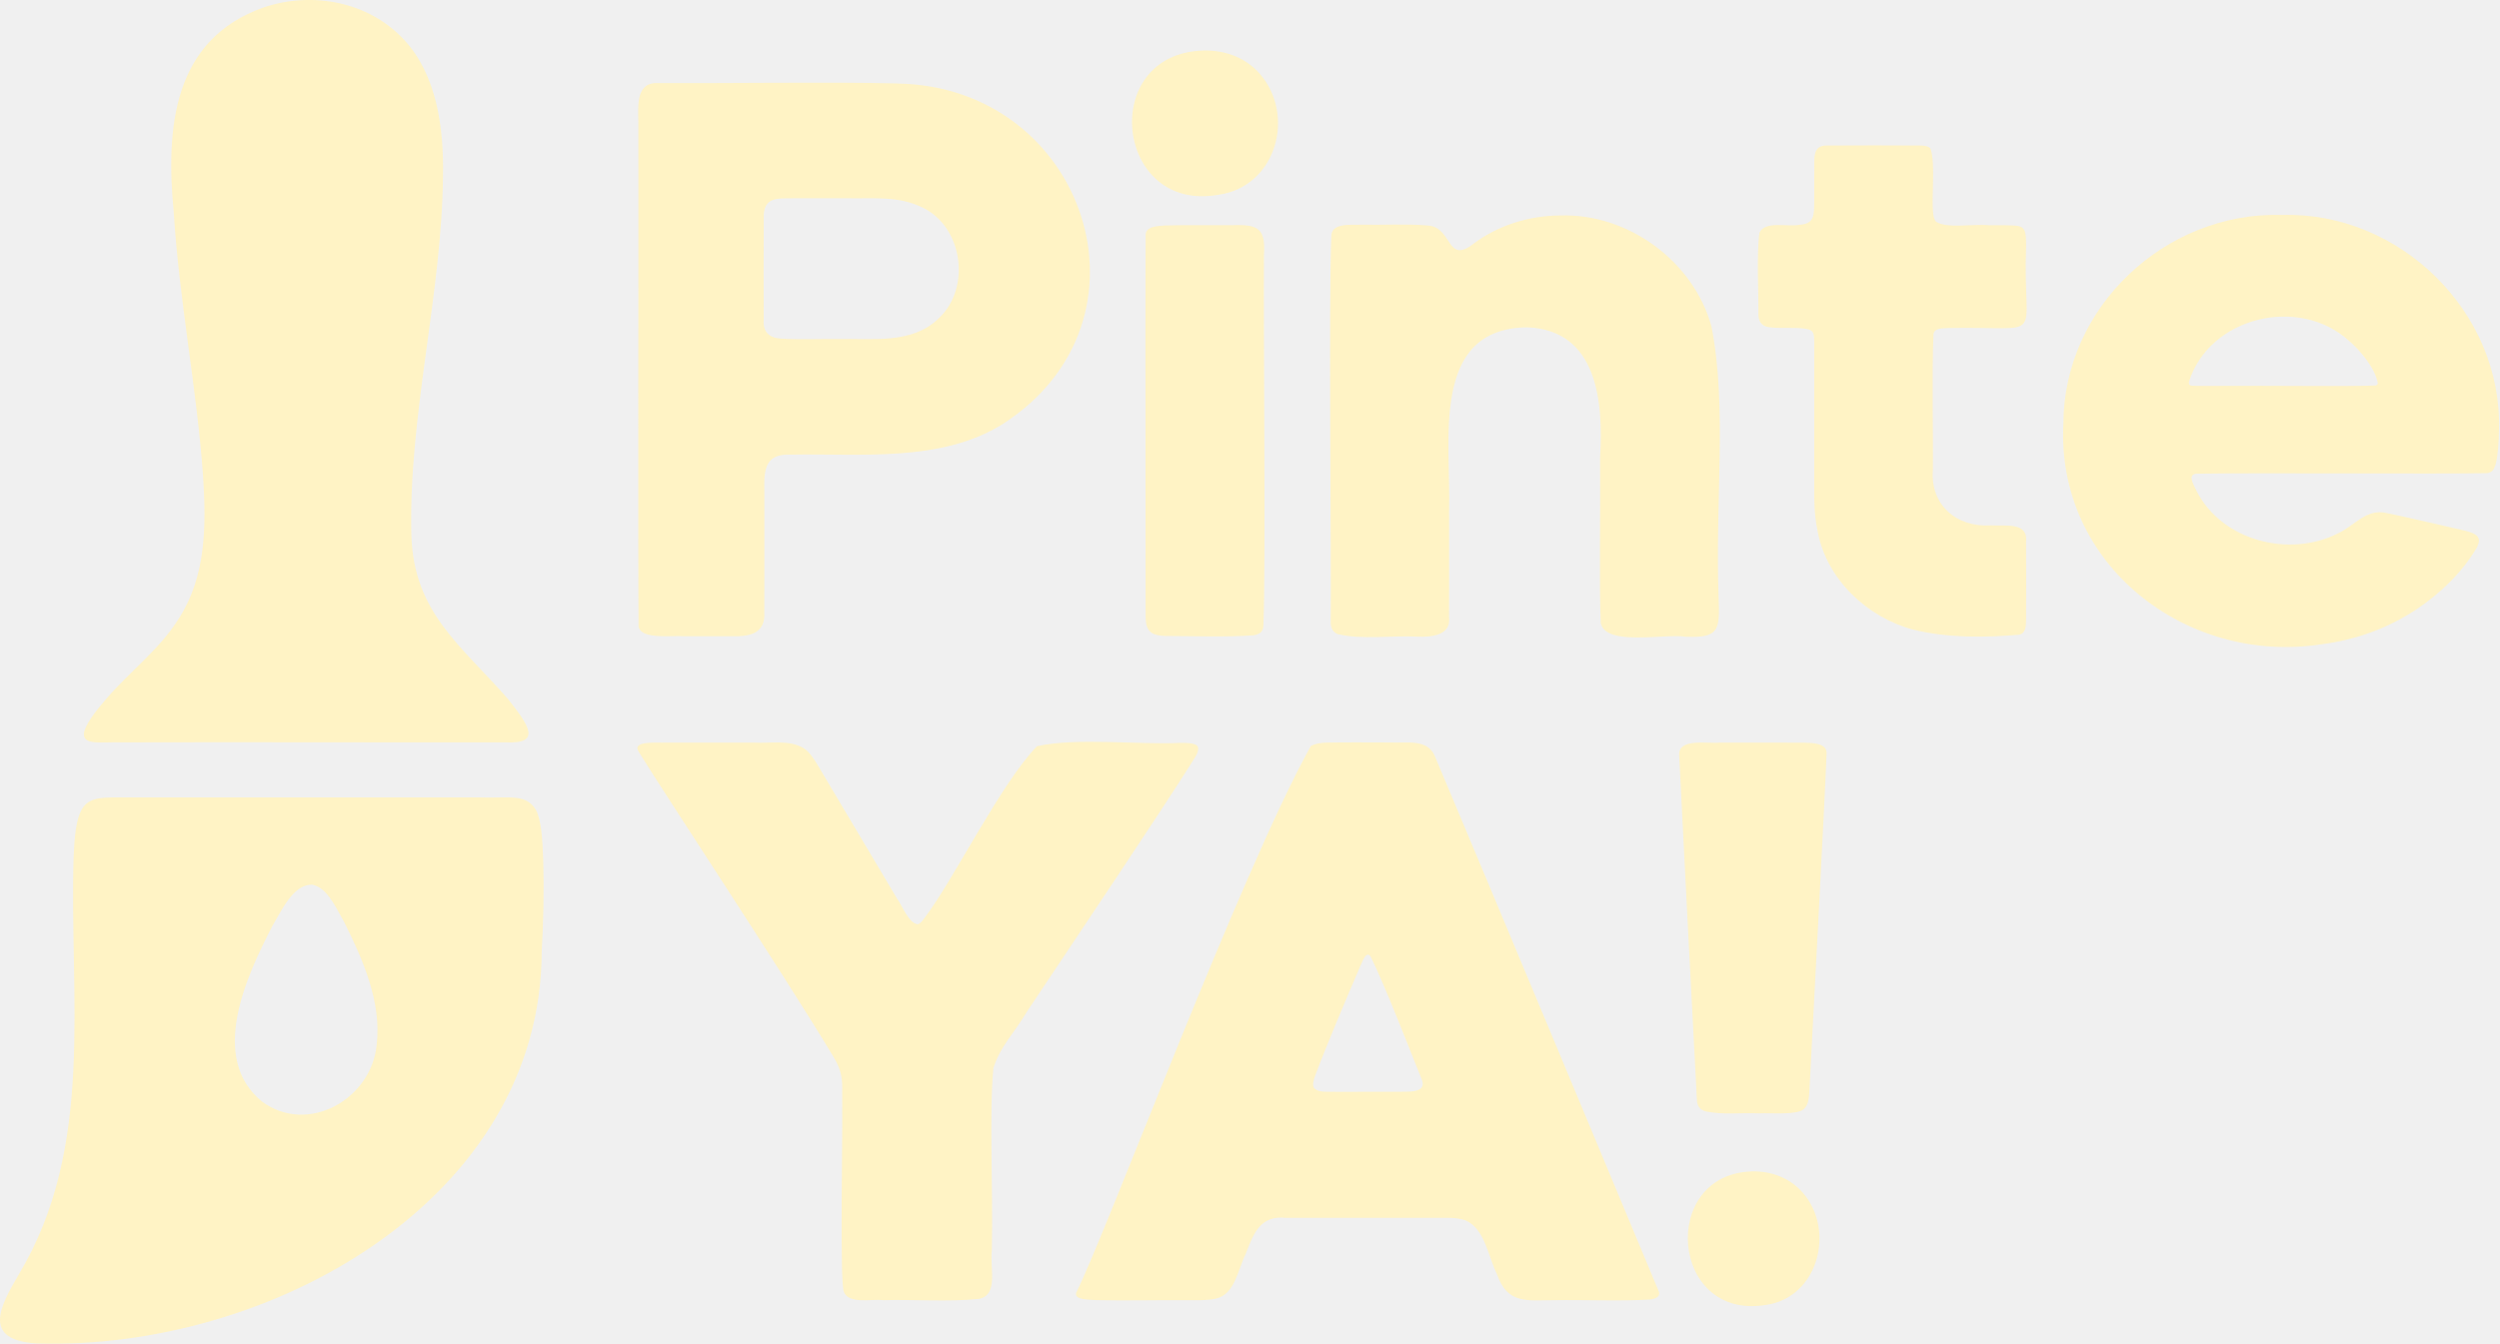
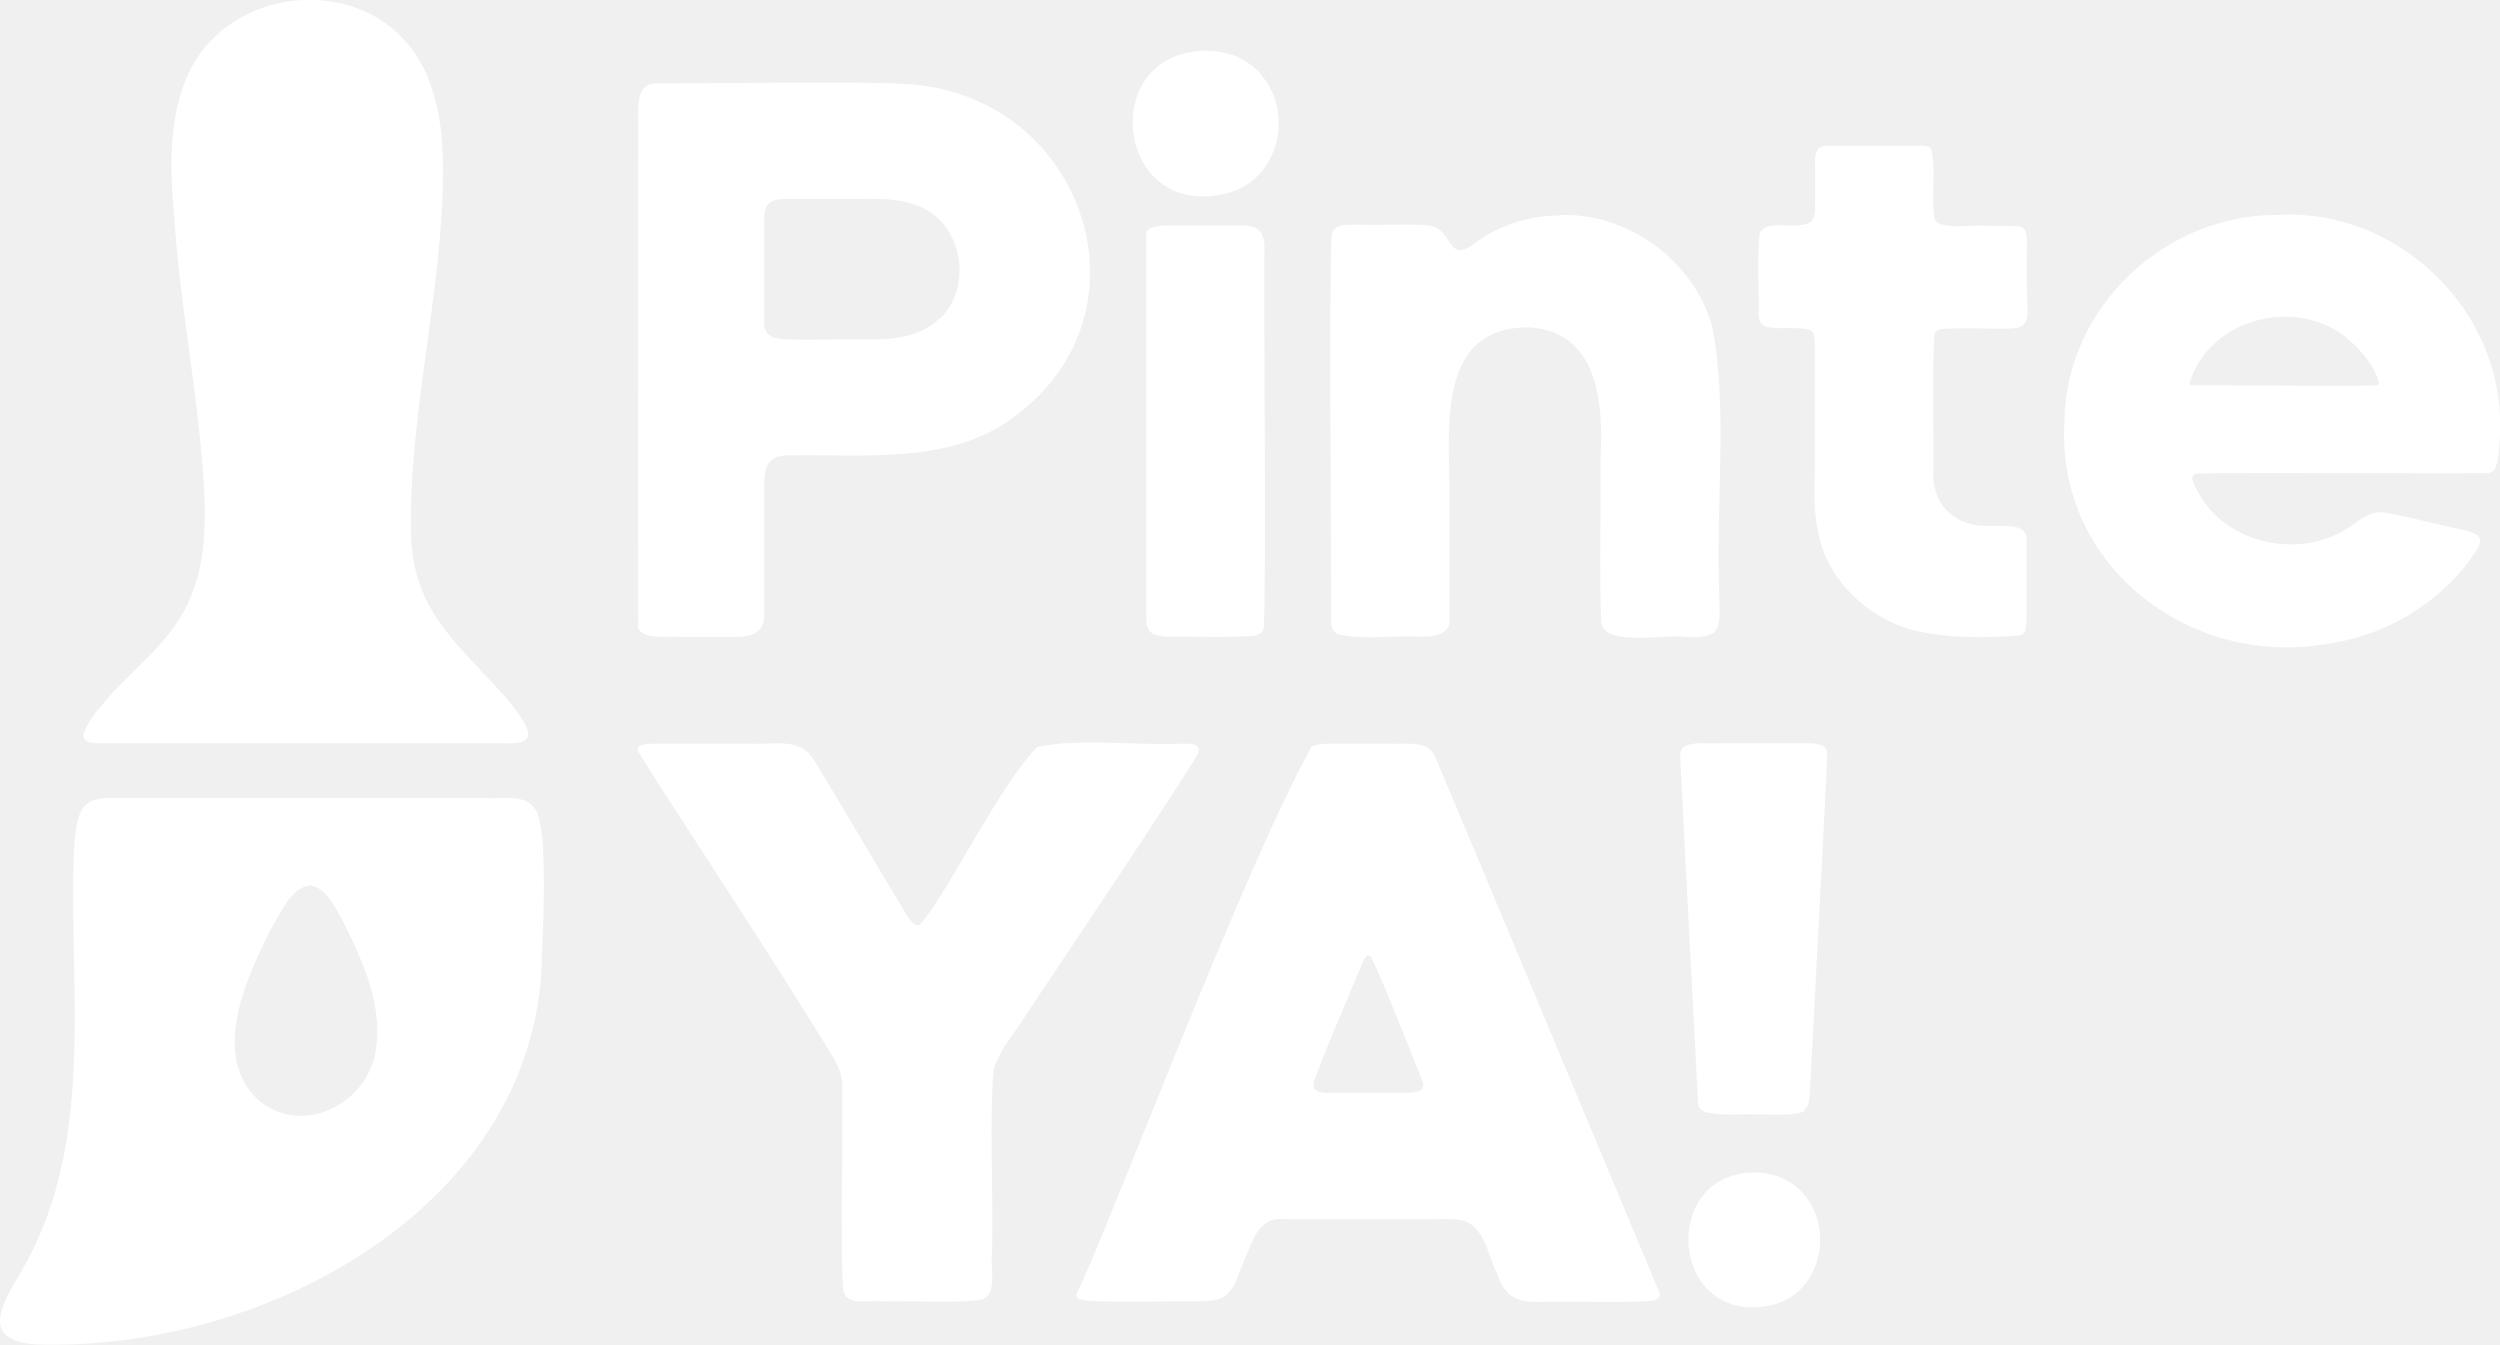
- <svg xmlns="http://www.w3.org/2000/svg" id="Capa_2" data-name="Capa 2" viewBox="0 0 620.92 333.98">
+ <svg xmlns="http://www.w3.org/2000/svg" id="Capa_2" version="1.1" viewBox="0 0 620.9 334">
  <defs>
    <style>
-       .cls-1 {
-         fill: #fff3c5;
+       .st0 {
+         fill: #fff;
      }
    </style>
  </defs>
-   <g id="Capa_1-2" data-name="Capa 1">
+   <g id="Capa_1-2">
    <g>
-       <path class="cls-1" d="M133.22,201.43c1.25,2.46,1.56,6.91,1.75,12.37.21,7.36.07,15.09-.37,22.6-.13,61.94-67.66,99.35-125.59,97.52-13.25-.91-9.35-8.73-4.24-17.33,18.95-31.73,12.42-68.49,13.53-103.69.21-4.08.42-9.77,2.53-12.47,1.7-2.14,4.64-2.17,7.22-2.23,5.59-.02,14.38,0,24.56,0,19.76,0,44.39,0,63.28,0,1.02,0,2.01,0,2.95,0,7.48.29,11.78-1.14,14.34,3.14l.05.09ZM77.44,219.88c-4.68.07-7.39,6.34-9.76,10.27-6.43,12.44-15.94,32.77-2.55,43.67,11.44,8.39,27.21-.67,28.46-14.15,1.26-10.54-3.4-21.14-8.04-30.42-2.63-4.81-4.53-8.65-8-9.37h-.11Z" />
-       <path class="cls-1" d="M20.95,181.72c.86-2.66,3.56-5.79,5.57-8.15,5.88-6.82,13.28-12.28,18.03-20.02,6.7-10.55,6.69-22.97,5.91-35.16-1.55-21.93-5.95-43.78-7.29-65.62-2-20.82-.3-42.98,22.42-50.95,11.95-4.01,25.96-1.45,34.74,8,8.22,8.75,9.95,22.05,9.74,33.66-.24,29.55-8.6,59.74-7.86,89.4.5,19.43,12.45,27.58,24.1,40.97,4.92,6.28,8.51,11.11-.7,10.67-18.25.05-67.75-.09-94.98,0-5.72-.18-10.46.94-9.7-2.7l.02-.08Z" />
+       <path class="st0" d="M133.2,201.4c1.2,2.5,1.6,6.9,1.8,12.4.2,7.4,0,15.1-.4,22.6-.1,61.9-67.7,99.4-125.6,97.5-13.2-.9-9.4-8.7-4.2-17.3,19-31.7,12.4-68.5,13.5-103.7.2-4.1.4-9.8,2.5-12.5,1.7-2.1,4.6-2.2,7.2-2.2,5.6,0,14.4,0,24.6,0h66.2c7.5.3,11.8-1.1,14.3,3.1h0c0,0,0,0,0,0ZM77.4,219.9c-4.7,0-7.4,6.3-9.8,10.3-6.4,12.4-15.9,32.8-2.6,43.7,11.4,8.4,27.2-.7,28.5-14.1,1.3-10.5-3.4-21.1-8-30.4-2.6-4.8-4.5-8.6-8-9.4h-.1,0Z" />
+       <path class="st0" d="M21,181.7c.9-2.7,3.6-5.8,5.6-8.1,5.9-6.8,13.3-12.3,18-20,6.7-10.6,6.7-23,5.9-35.2-1.5-21.9-6-43.8-7.3-65.6-2-20.8-.3-43,22.4-51,11.9-4,26-1.5,34.7,8,8.2,8.8,9.9,22,9.7,33.7-.2,29.6-8.6,59.7-7.9,89.4.5,19.4,12.4,27.6,24.1,41,4.9,6.3,8.5,11.1-.7,10.7-18.2,0-67.8,0-95,0-5.7-.2-10.5.9-9.7-2.7h0c0,0,0-.1,0-.1Z" />
    </g>
    <g>
-       <path class="cls-1" d="M222.94,20.74c-15.79-.41-43.67,0-59.26-.09-5.74-.37-5.12,5.56-5.08,9.65.06,28.28-.12,108.34.06,125.46.66,3.29,8.38,2.12,11.1,2.37,3.93,0,8.58,0,12.18,0,4.74.15,8.27-.92,7.96-5.96.04-6.54,0-18.58.01-27.45.17-5.61-1.35-12.04,6.48-11.72,17.39-.34,37.3,2.02,52.72-7.58,40.15-25.8,20.56-83.8-26-84.66h-.17ZM233.17,79.19c-6.57,6.41-16.57,4.9-25.01,5.09-4.65-.05-9.52.19-14.11-.11-3.01-.2-4.5-1.72-4.3-4.63-.03-6.23-.02-17.36.01-25.05-.24-5.83,3.5-5.12,7.87-5.21,4.25,0,8.7,0,12.99,0,6.76.12,12.59-.63,18.6,2.3,10.02,4.82,12.1,19.93,4.09,27.47l-.14.13Z" />
-       <path class="cls-1" d="M285.98,157.18c.86.63,2.24.84,3.43.89,6.89.01,15.23.33,22.05-.16,1.78-.3,2.43-1.06,2.45-2.53.61-13.86,0-71.73.14-92.02.43-6.44-1.31-7.66-7.83-7.39-5.2.04-11.39-.09-16.73.07-1.81.14-4.95.18-4.83,2.46-.08,8.1-.05,40.84-.03,67.59,0,10.45,0,19.98.02,26.77.03,1.49.04,3.25,1.25,4.23l.09.07Z" />
-       <path class="cls-1" d="M298.87,12.56c-26.13.91-21.78,40.48,3.91,35.84,14.34-2.02,19.26-19.82,10.18-30.12-3.32-3.77-8.24-5.83-13.87-5.73h-.22Z" />
-       <path class="cls-1" d="M387.53,53.55c-7.62.07-15.23,2.42-21.36,6.99-6.77,5.34-5.23-4.01-11.3-4.49-5.24-.46-11.42-.09-16.6-.2-2.63.12-7.61-.6-7.49,3.03-.66,15.61.01,79.48-.14,95.29-.06,1.44.17,2.77,1.71,3.43,6.13,1.46,13.47.3,19.91.64,3.41.16,8.36-.34,7.78-4.82.05-5.5,0-16.34.01-26.63.55-16.7-4.94-45.18,19.44-45.44,17.43.74,18.91,18.46,18.08,32.27.12,13.66-.26,31.6.16,41.19,1.09,5.93,16.16,2.61,20.96,3.44,8.67.43,8.61-1.8,8.33-9.86-.91-23.88,2.19-47.15-1.78-67.26-4.46-16.25-20.8-28.11-37.52-27.58h-.19Z" />
-       <path class="cls-1" d="M479.61,36.88c-.51-.58-1.47-.68-2.33-.71-4.7-.05-18.12-.05-23.18,0-4.1-.21-3.17,3.64-3.31,6.97,0,2.2,0,4.75,0,6.82-.05,3.65.05,5.67-3.76,5.92-2.78.57-8.44-1.07-9.86,1.93-.77,5.53-.18,15.49-.26,20.41.04,2.1,1.16,3.09,3.33,3.18,2.38.27,7.08-.15,9.2.49,1.24.4,1.34,1.35,1.35,3.16,0,6.13,0,21.88,0,31.53.06,6.52-.29,10.19.89,15.75,2.23,11.64,12.23,21.12,23.6,24.14,8.47,2.12,17.96,2.03,26.53,1.28,1.51-.48,1.54-2.01,1.6-3.41.04-4.57.03-14.71,0-19.56.57-5.12-4.98-3.98-8.73-4.2-8.72.56-15.04-5.24-14.43-13.64.13-6.86-.28-24.96.16-33.93.28-1.23,1.28-1.43,3.79-1.48,24.88-.47,18.29,4.1,19.22-20.28,0-3.97-.14-5.11-3.22-5.21-1.98-.09-4.02-.05-6.1-.06-3.72-.39-10.36.91-13.06-.88-.46-.5-.58-1.17-.68-1.89-.56-4.07.61-12.29-.66-16.18l-.11-.15Z" />
-       <path class="cls-1" d="M566.65,53.42c-28.63-.69-53.87,22.85-53.96,51.83-1.84,35.07,30.49,60.07,64.13,54.89,8.61-1.12,16.43-3.96,23.56-8.66,6.04-4.05,11.44-9.23,15.08-15.47,1.21-2.47.09-3.33-3.11-4.14-5.28-1.19-14.83-3.46-19.47-4.38-5.01-1.08-7.77,3.12-11.88,5.03-12.08,6.21-28.87,1.94-35.19-10.42-1.26-2.49-1.98-3.97-.26-4.36,16.38-.26,59.7.11,72.47-.14,1.24-.21,1.68-.93,2.08-2.26.56-2.15.8-5.77.81-8.37.91-29.44-24.7-54.34-53.81-53.55h-.44ZM543.9,94.84c5.09-16.08,27.27-21.45,39.72-10.16,2.99,2.56,6.47,6.82,7.19,10.52-.02.32-.19.51-.5.61-6.25.28-27.7.01-37.48.1-4-.03-7.12.07-8.38-.06-.43-.09-.62-.34-.57-.82l.03-.19Z" />
-       <path class="cls-1" d="M257.62,185.51c-9.08,9.41-20.84,33.44-27.91,42.65-.46.61-1.03,1.47-1.73,1.56-2.22-.28-3.71-4.47-5.05-6.29-6.3-10.59-13.43-22.64-19.85-33.41-.91-1.48-1.9-3.05-3.33-4.01-3.67-2.26-8.44-1.17-12.57-1.43-7.08-.01-14.89,0-21.84,0-1.88.13-8.54-.6-6.63,2.29,6.31,10.32,35.3,54.08,48.25,75.6,1.61,2.61,2.37,4.85,2.3,7.99.11,11.37-.21,25.62-.14,37.34.08,5.42,0,9.34.41,12.82.86,3.79,6.93,2.13,9.91,2.54,7.46-.22,16.4.46,23.81-.32,4.93-1.02,2.65-7.61,3.19-12.03.33-15.72-.69-33.64.38-45.35,1.79-5.53,5.15-8.63,8.26-13.88,11.76-17.68,32.6-48.61,41.63-62.98.68-1,1.6-2.84.46-3.44-1.07-.55-2.67-.51-4.05-.51-9.86.51-25.67-1.36-35.38.81l-.11.06Z" />
-       <path class="cls-1" d="M325.67,185.47c-17.5,31.55-50.67,120.65-58.26,135.8-.62,1.96,3.57,1.71,4.88,1.87,7.06.18,15.64-.04,22.67.02,2.32,0,4.95.11,7.17-.39,4.71-1.07,5.44-7.19,7.39-11.13,2.06-5.44,3.77-9.58,10.05-8.94,5.83-.01,15.76,0,24.68,0,3.97,0,7.48,0,11.3,0,2.79.08,5.97-.29,8.53.61,4.83,1.98,5.71,9.06,7.87,13.4,2.58,7.48,7.47,6.48,14,6.45,8.02-.13,16.68.29,24.15-.17,1.09-.17,2.51-.64,2.09-1.92-7.49-17.94-40.66-97.49-55.68-133.14-1.84-4.43-7.25-3.16-11.12-3.38-5.02,0-10.81-.07-15.7.03-1.35.02-2.81.22-3.9.8l-.12.07ZM326.44,270.32c-.42-.82.02-2.06.35-3.02,2.94-7.81,7.66-18.92,11.14-27.04.51-.94,1.41-4.06,2.58-2.59,3.54,7.06,9.59,22.86,12.82,30.79,1.09,3.17-3.12,2.86-5.17,2.9-4.98-.03-10.72.04-16.07.03-1.81-.15-4.37.39-5.6-.98l-.05-.08Z" />
-       <path class="cls-1" d="M435.13,291.17c-22.84.8-20.16,36.98,3.53,33.19,13.1-1.77,17.45-18.53,9.3-27.88-2.99-3.48-7.53-5.43-12.61-5.32h-.22Z" />
-       <path class="cls-1" d="M448.23,275.62c1.15-1.03,1.22-2.79,1.34-4.3,1.11-21.85,3.78-70.93,4.27-83.77.32-2.97-3.53-2.86-5.65-2.95-6.35-.03-14.45,0-20.93-.01-3.06.31-10.37-1.23-10.04,3.19.65,13.08,3.66,71.91,4.4,85.48.04,1.46.54,2.51,2.2,2.99,4.39.89,8.51.29,13.19.48,3.4-.15,9.41.47,11.13-1.03l.09-.08Z" />
+       <path class="st0" d="M222.9,20.7c-15.8-.4-43.7,0-59.3,0-5.7-.4-5.1,5.6-5.1,9.6,0,28.3-.1,108.3,0,125.5.7,3.3,8.4,2.1,11.1,2.4h12.2c4.7.1,8.3-.9,8-6,0-6.5,0-18.6,0-27.4.2-5.6-1.4-12,6.5-11.7,17.4-.3,37.3,2,52.7-7.6,40.2-25.8,20.6-83.8-26-84.7h-.2ZM233.2,79.2c-6.6,6.4-16.6,4.9-25,5.1-4.6,0-9.5.2-14.1-.1-3-.2-4.5-1.7-4.3-4.6,0-6.2,0-17.4,0-25-.2-5.8,3.5-5.1,7.9-5.2h13c6.8.1,12.6-.6,18.6,2.3,10,4.8,12.1,19.9,4.1,27.5h-.1Z" />
+       <path class="st0" d="M286,157.2c.9.6,2.2.8,3.4.9,6.9,0,15.2.3,22-.2,1.8-.3,2.4-1.1,2.5-2.5.6-13.9,0-71.7.1-92,.4-6.4-1.3-7.7-7.8-7.4-5.2,0-11.4,0-16.7,0-1.8.1-5,.2-4.8,2.5,0,8.1,0,40.8,0,67.6,0,10.5,0,20,0,26.8,0,1.5,0,3.2,1.2,4.2h0c0,0,0,0,0,0Z" />
+       <path class="st0" d="M298.9,12.6c-26.1.9-21.8,40.5,3.9,35.8,14.3-2,19.3-19.8,10.2-30.1-3.3-3.8-8.2-5.8-13.9-5.7h-.2Z" />
+       <path class="st0" d="M387.5,53.5c-7.6,0-15.2,2.4-21.4,7-6.8,5.3-5.2-4-11.3-4.5-5.2-.5-11.4,0-16.6-.2-2.6.1-7.6-.6-7.5,3-.7,15.6,0,79.5-.1,95.3,0,1.4.2,2.8,1.7,3.4,6.1,1.5,13.5.3,19.9.6,3.4.2,8.4-.3,7.8-4.8,0-5.5,0-16.3,0-26.6.5-16.7-4.9-45.2,19.4-45.4,17.4.7,18.9,18.5,18.1,32.3.1,13.7-.3,31.6.2,41.2,1.1,5.9,16.2,2.6,21,3.4,8.7.4,8.6-1.8,8.3-9.9-.9-23.9,2.2-47.2-1.8-67.3-4.5-16.2-20.8-28.1-37.5-27.6h-.2,0Z" />
+       <path class="st0" d="M479.6,36.9c-.5-.6-1.5-.7-2.3-.7-4.7,0-18.1,0-23.2,0-4.1-.2-3.2,3.6-3.3,7v6.8c0,3.7,0,5.7-3.8,5.9-2.8.6-8.4-1.1-9.9,1.9-.8,5.5-.2,15.5-.3,20.4,0,2.1,1.2,3.1,3.3,3.2,2.4.3,7.1-.2,9.2.5,1.2.4,1.3,1.3,1.4,3.2v31.5c0,6.5-.3,10.2.9,15.8,2.2,11.6,12.2,21.1,23.6,24.1,8.5,2.1,18,2,26.5,1.3,1.5-.5,1.5-2,1.6-3.4,0-4.6,0-14.7,0-19.6.6-5.1-5-4-8.7-4.2-8.7.6-15-5.2-14.4-13.6.1-6.9-.3-25,.2-33.9.3-1.2,1.3-1.4,3.8-1.5,24.9-.5,18.3,4.1,19.2-20.3,0-4-.1-5.1-3.2-5.2-2,0-4,0-6.1,0-3.7-.4-10.4.9-13.1-.9-.5-.5-.6-1.2-.7-1.9-.6-4.1.6-12.3-.7-16.2v-.2c-.1,0,0,0,0,0Z" />
+       <path class="st0" d="M566.7,53.4c-28.6-.7-53.9,22.8-54,51.8-1.8,35.1,30.5,60.1,64.1,54.9,8.6-1.1,16.4-4,23.6-8.7,6-4.1,11.4-9.2,15.1-15.5,1.2-2.5,0-3.3-3.1-4.1-5.3-1.2-14.8-3.5-19.5-4.4-5-1.1-7.8,3.1-11.9,5-12.1,6.2-28.9,1.9-35.2-10.4-1.3-2.5-2-4-.3-4.4,16.4-.3,59.7.1,72.5-.1,1.2-.2,1.7-.9,2.1-2.3.6-2.2.8-5.8.8-8.4.9-29.4-24.7-54.3-53.8-53.5h-.5ZM543.9,94.8c5.1-16.1,27.3-21.4,39.7-10.2,3,2.6,6.5,6.8,7.2,10.5,0,.3-.2.5-.5.6-6.2.3-27.7,0-37.5,0-4,0-7.1,0-8.4,0-.4,0-.6-.3-.6-.8v-.2s0,0,0,0Z" />
+       <path class="st0" d="M257.6,185.5c-9.1,9.4-20.8,33.4-27.9,42.7-.5.6-1,1.5-1.7,1.6-2.2-.3-3.7-4.5-5.1-6.3-6.3-10.6-13.4-22.6-19.9-33.4-.9-1.5-1.9-3.1-3.3-4-3.7-2.3-8.4-1.2-12.6-1.4-7.1,0-14.9,0-21.8,0-1.9.1-8.5-.6-6.6,2.3,6.3,10.3,35.3,54.1,48.2,75.6,1.6,2.6,2.4,4.9,2.3,8,.1,11.4-.2,25.6-.1,37.3,0,5.4,0,9.3.4,12.8.9,3.8,6.9,2.1,9.9,2.5,7.5-.2,16.4.5,23.8-.3,4.9-1,2.6-7.6,3.2-12,.3-15.7-.7-33.6.4-45.4,1.8-5.5,5.1-8.6,8.3-13.9,11.8-17.7,32.6-48.6,41.6-63,.7-1,1.6-2.8.5-3.4-1.1-.6-2.7-.5-4-.5-9.9.5-25.7-1.4-35.4.8h-.1c0,0,0,0,0,0Z" />
+       <path class="st0" d="M325.7,185.5c-17.5,31.6-50.7,120.6-58.3,135.8-.6,2,3.6,1.7,4.9,1.9,7.1.2,15.6,0,22.7,0,2.3,0,5,.1,7.2-.4,4.7-1.1,5.4-7.2,7.4-11.1,2.1-5.4,3.8-9.6,10-8.9,5.8,0,15.8,0,24.7,0h11.3c2.8,0,6-.3,8.5.6,4.8,2,5.7,9.1,7.9,13.4,2.6,7.5,7.5,6.5,14,6.5,8-.1,16.7.3,24.1-.2,1.1-.2,2.5-.6,2.1-1.9-7.5-17.9-40.7-97.5-55.7-133.1-1.8-4.4-7.2-3.2-11.1-3.4-5,0-10.8,0-15.7,0-1.4,0-2.8.2-3.9.8h-.1ZM326.4,270.3c-.4-.8,0-2.1.4-3,2.9-7.8,7.7-18.9,11.1-27,.5-.9,1.4-4.1,2.6-2.6,3.5,7.1,9.6,22.9,12.8,30.8,1.1,3.2-3.1,2.9-5.2,2.9-5,0-10.7,0-16.1,0-1.8-.1-4.4.4-5.6-1h0Z" />
+       <path class="st0" d="M435.1,291.2c-22.8.8-20.2,37,3.5,33.2,13.1-1.8,17.5-18.5,9.3-27.9-3-3.5-7.5-5.4-12.6-5.3h-.2Z" />
+       <path class="st0" d="M448.2,275.6c1.1-1,1.2-2.8,1.3-4.3,1.1-21.9,3.8-70.9,4.3-83.8.3-3-3.5-2.9-5.6-2.9-6.4,0-14.5,0-20.9,0-3.1.3-10.4-1.2-10,3.2.6,13.1,3.7,71.9,4.4,85.5,0,1.5.5,2.5,2.2,3,4.4.9,8.5.3,13.2.5,3.4-.1,9.4.5,11.1-1h0Z" />
    </g>
  </g>
</svg>
